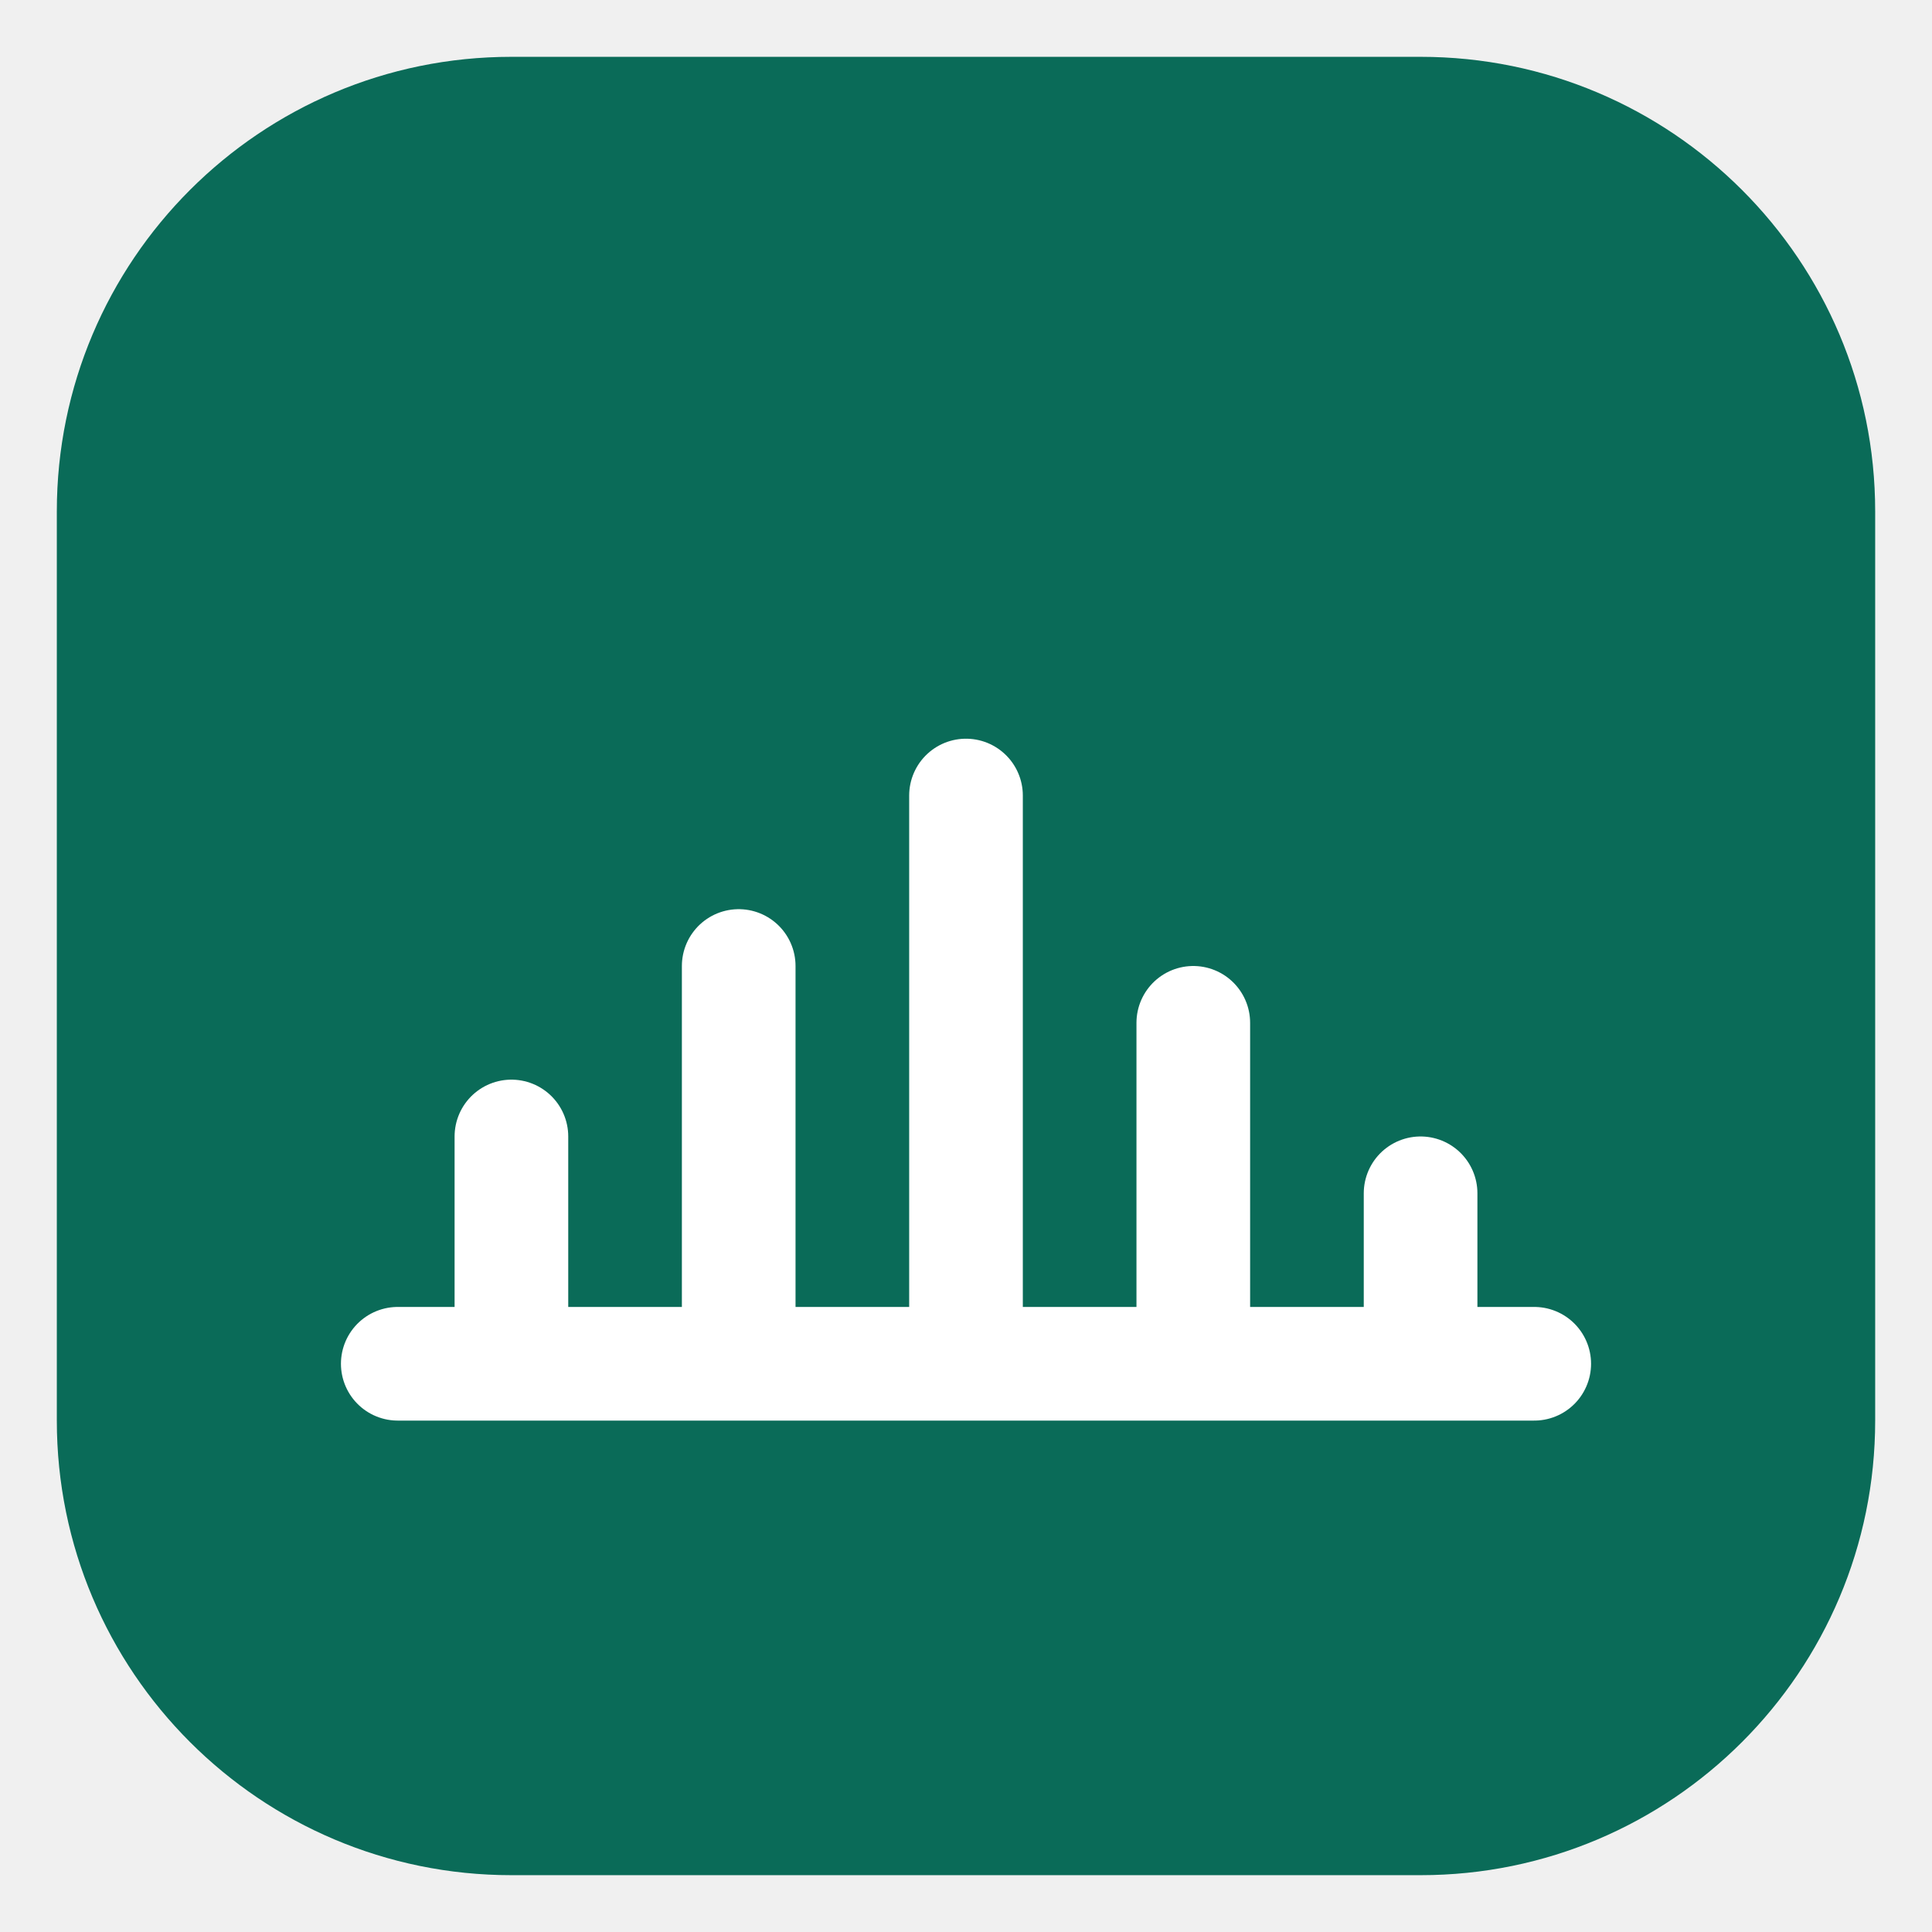
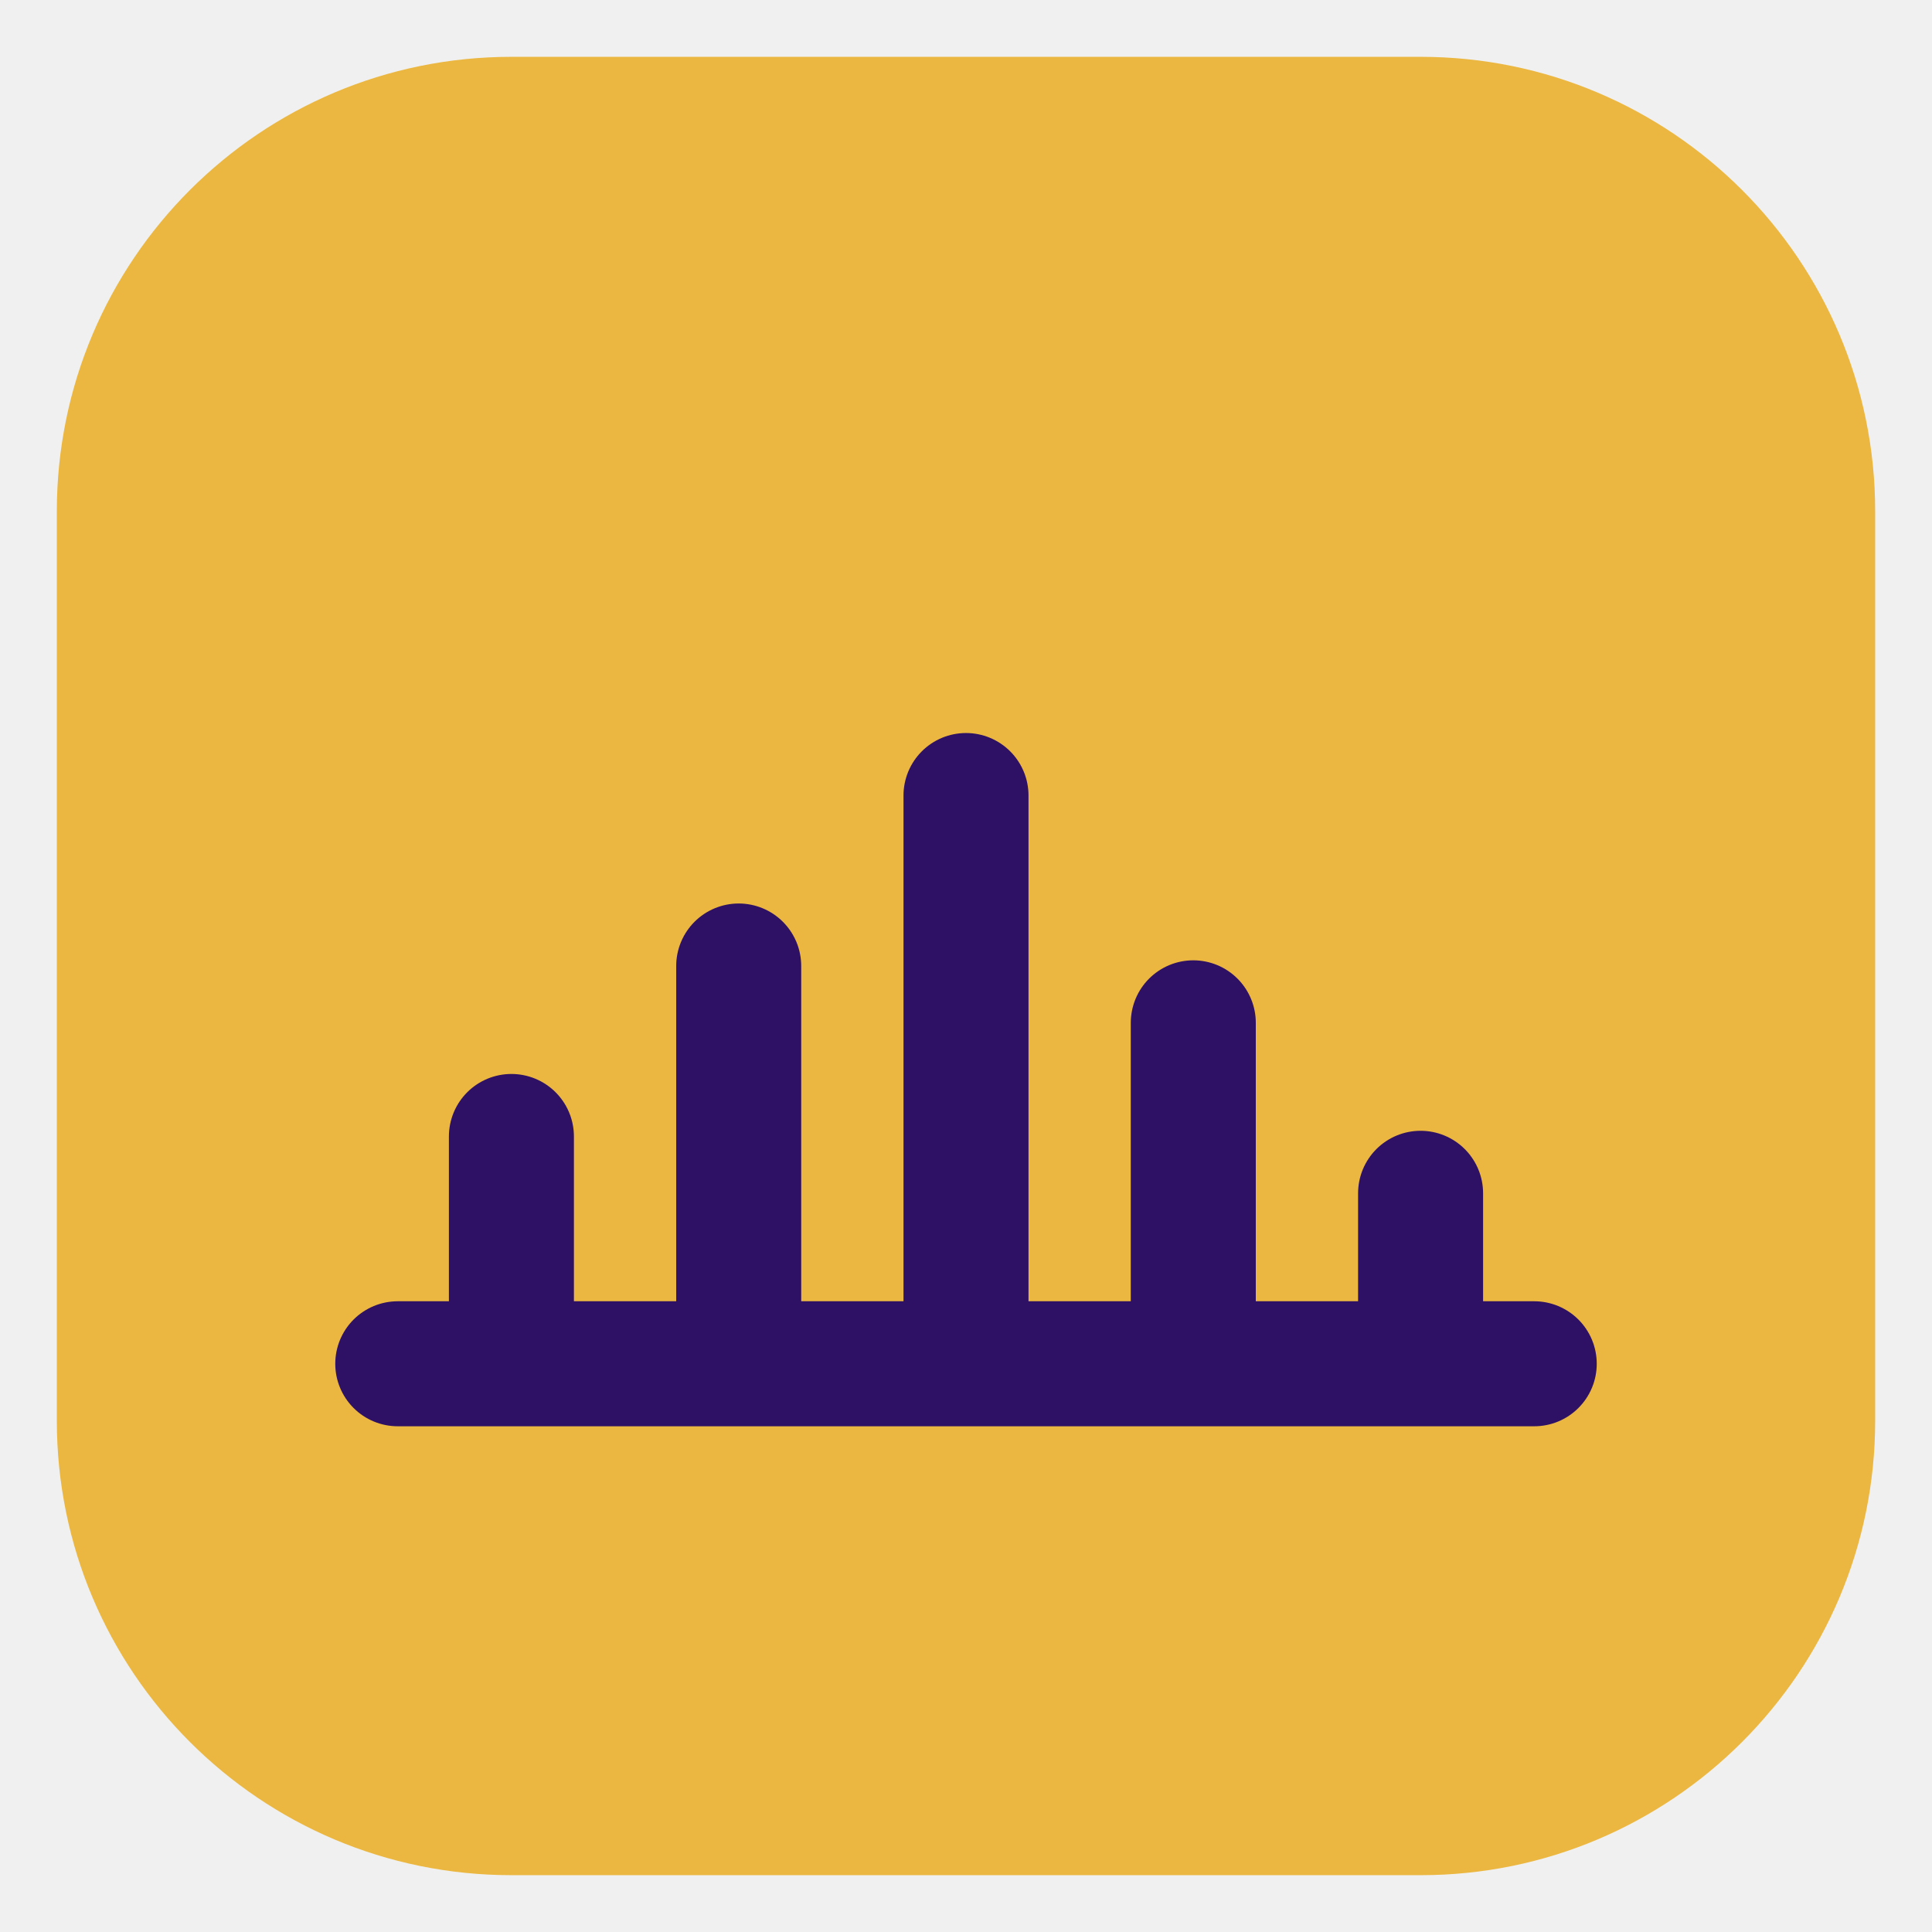
<svg xmlns="http://www.w3.org/2000/svg" width="34" height="34" viewBox="0 0 34 34">
-   <rect x="1" y="1" width="32" height="32" rx="8" fill="#0A6B58" />
-   <path d="M7 24h20M9 24v-4M13 24v-7M17 24v-10M21 24v-6M25 24v-3" stroke="#FFFFFF" stroke-width="2" stroke-linecap="round" fill="none" />
+   <rect x="1" y="1" width="32" height="32" rx="8" fill="#EBB740" />
+   <path d="M7 24h20M9 24v-4M13 24v-7M17 24v-10M21 24v-6M25 24v-3" stroke="#2E1065" stroke-width="2.2" stroke-linecap="round" fill="none" />
</svg>
